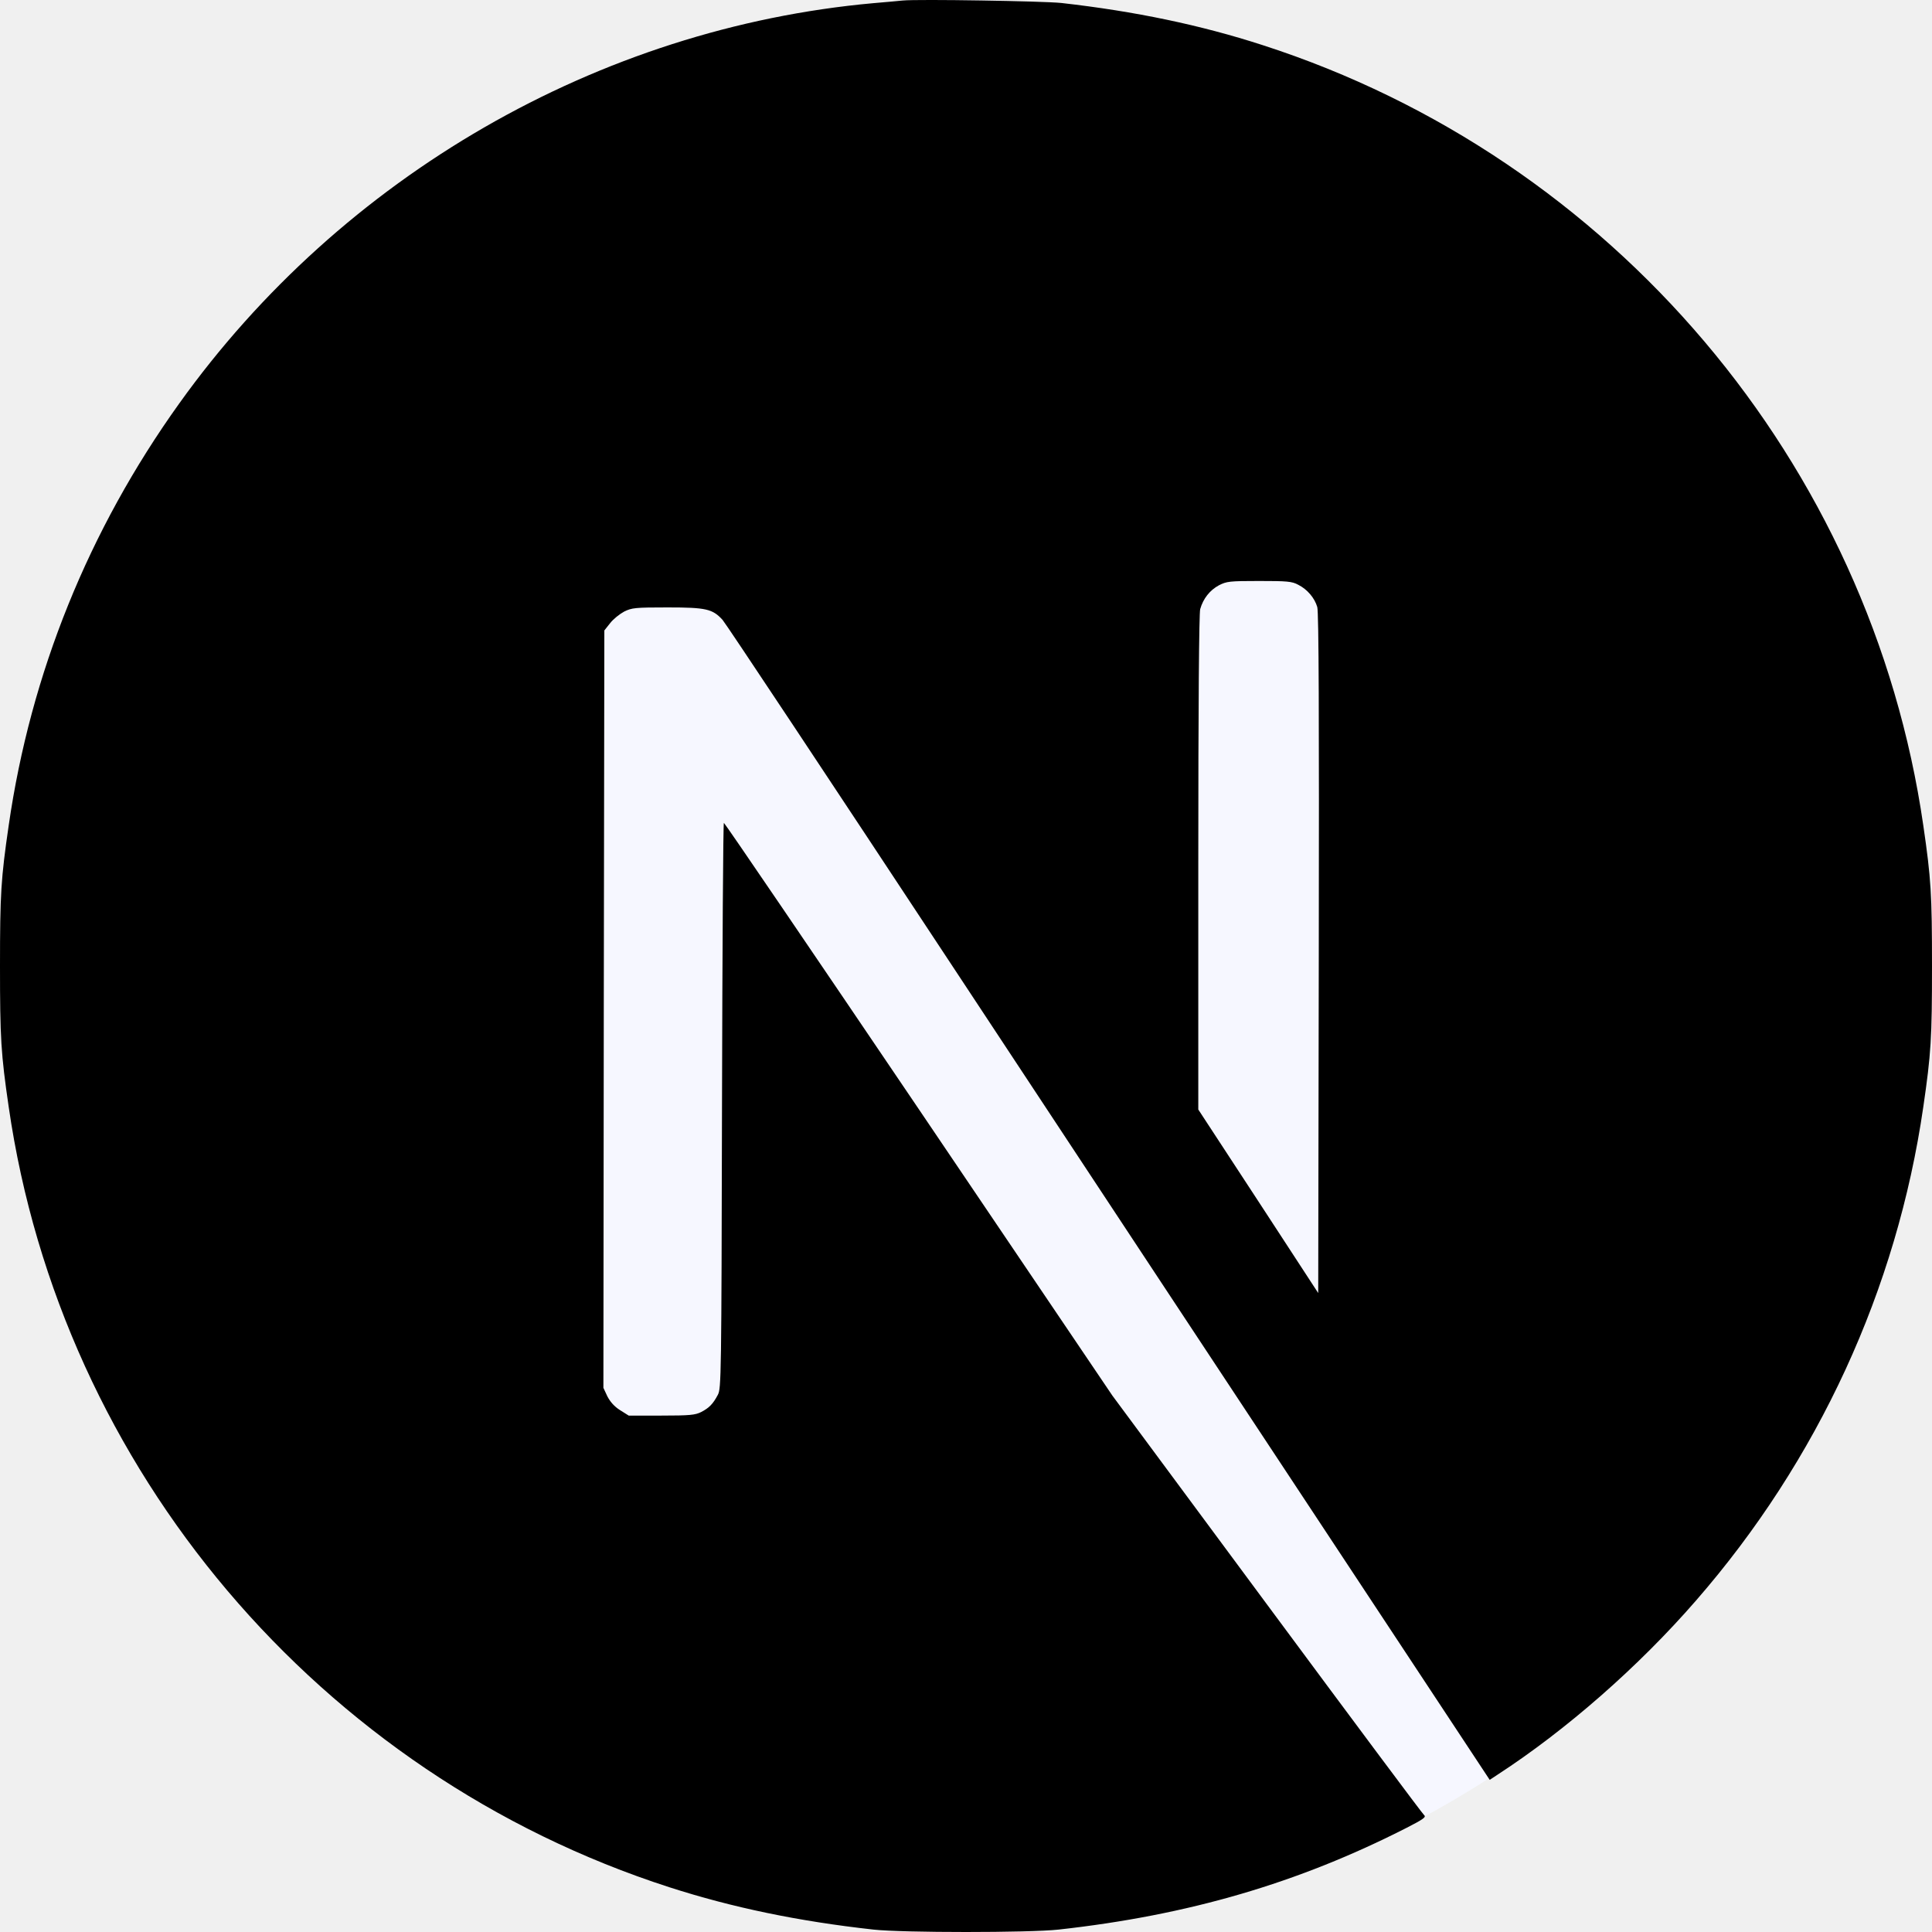
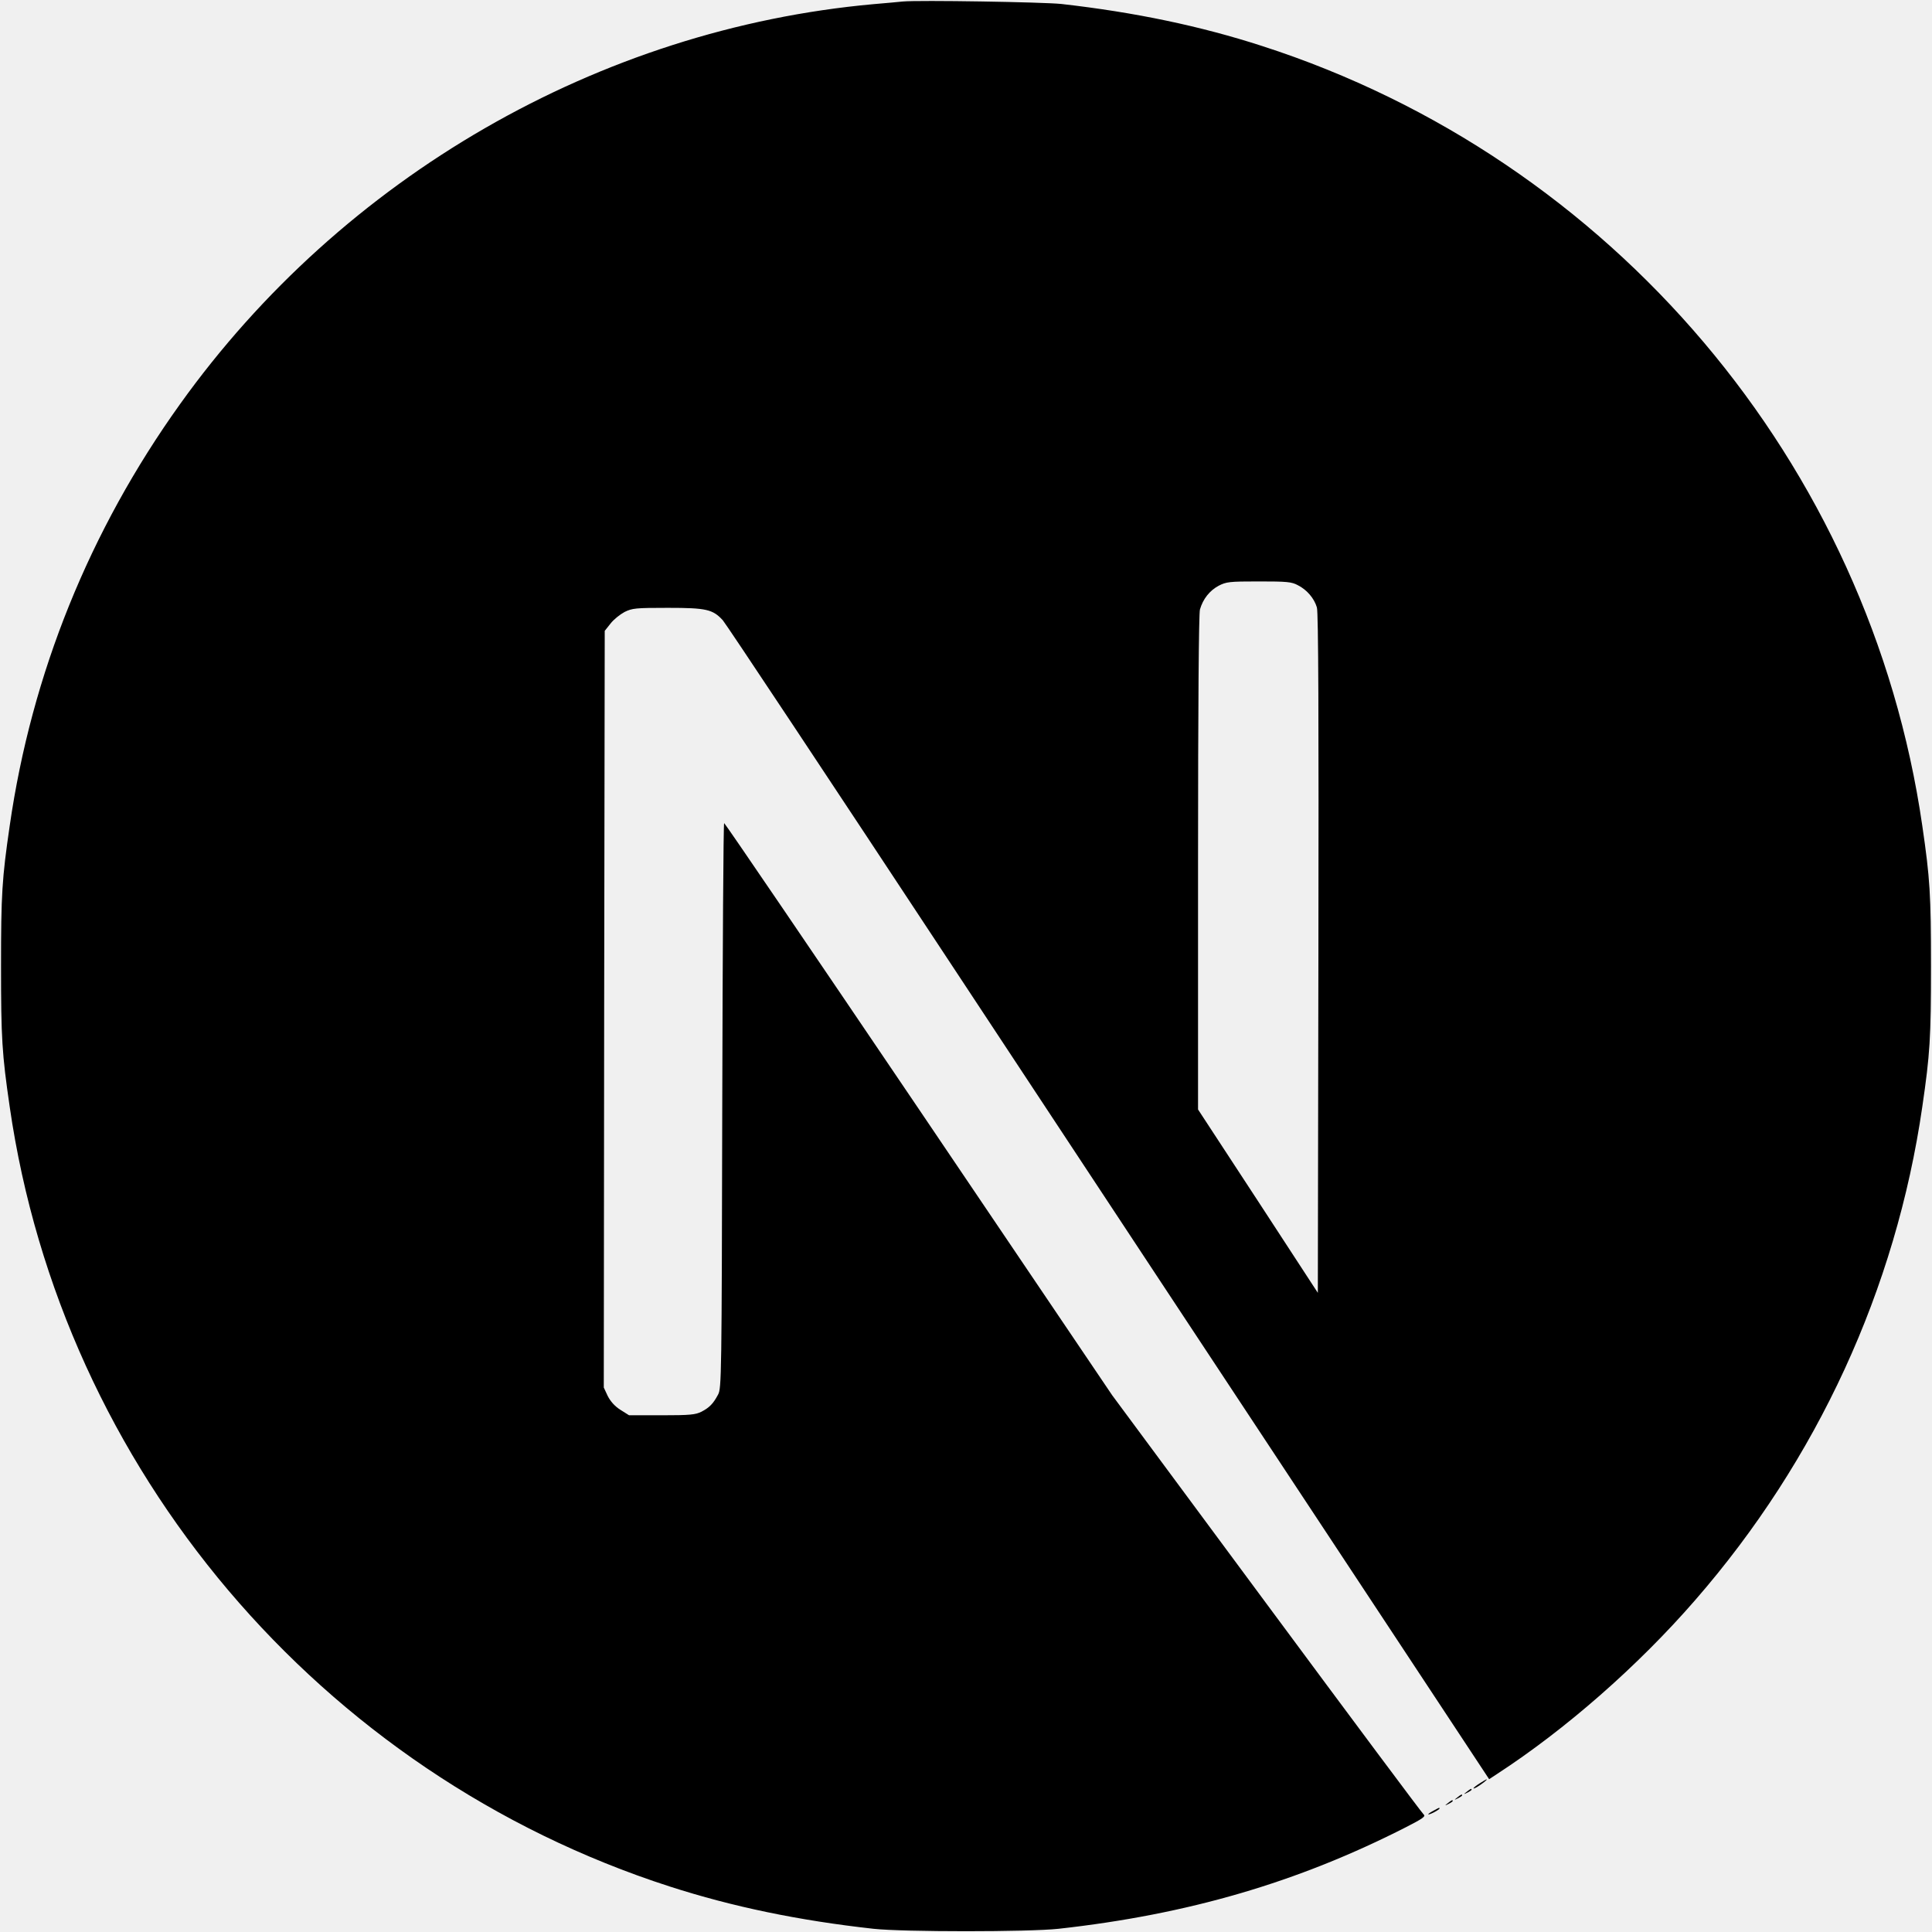
- <svg xmlns="http://www.w3.org/2000/svg" width="120" height="120" viewBox="0 0 120 120" fill="none">
-   <g clip-path="url(#clip0_689_79)">
-     <circle cx="60" cy="60" r="60" fill="#F6F7FF" />
-     <path d="M56.07 0.032C55.812 0.056 54.991 0.138 54.252 0.196C37.208 1.733 21.243 10.928 11.132 25.061C5.501 32.919 1.9 41.833 0.54 51.274C0.059 54.57 0 55.543 0 60.012C0 64.48 0.059 65.454 0.54 68.749C3.801 91.28 19.836 110.21 41.584 117.223C45.478 118.478 49.584 119.334 54.252 119.85C56.07 120.05 63.93 120.05 65.748 119.85C73.806 118.959 80.633 116.965 87.367 113.529C88.399 113.001 88.598 112.86 88.457 112.743C88.364 112.673 83.965 106.773 78.686 99.642L69.091 86.682L57.067 68.89C50.452 59.109 45.009 51.11 44.962 51.11C44.915 51.098 44.868 59.003 44.845 68.656C44.809 85.556 44.798 86.237 44.587 86.635C44.282 87.21 44.047 87.445 43.554 87.703C43.179 87.89 42.85 87.925 41.079 87.925H39.05L38.51 87.585C38.158 87.363 37.9 87.069 37.724 86.729L37.478 86.201L37.502 62.686L37.537 39.158L37.9 38.701C38.088 38.455 38.487 38.138 38.768 37.986C39.249 37.751 39.437 37.728 41.466 37.728C43.859 37.728 44.258 37.822 44.88 38.502C45.056 38.689 51.566 48.494 59.355 60.305C67.144 72.115 77.795 88.242 83.026 96.159L92.528 110.55L93.009 110.233C97.267 107.465 101.771 103.524 105.337 99.419C112.927 90.705 117.818 80.079 119.46 68.749C119.941 65.454 120 64.48 120 60.012C120 55.543 119.941 54.57 119.46 51.274C116.199 28.744 100.164 9.814 78.416 2.8C74.581 1.557 70.499 0.701 65.924 0.185C64.798 0.067 57.044 -0.062 56.07 0.032ZM80.633 36.32C81.197 36.602 81.654 37.141 81.818 37.704C81.912 38.009 81.936 44.53 81.912 59.226L81.877 80.314L78.158 74.614L74.428 68.914V53.584C74.428 43.674 74.475 38.103 74.546 37.833C74.733 37.176 75.144 36.66 75.707 36.355C76.188 36.109 76.364 36.086 78.205 36.086C79.941 36.086 80.246 36.109 80.633 36.32Z" fill="black" />
-   </g>
-   <defs>
-     <clipPath id="clip0_689_79">
-       <rect width="120" height="120" fill="white" />
-     </clipPath>
-   </defs>
+ <svg xmlns="http://www.w3.org/2000/svg" height="1024pt" viewBox=".5 -.2 1023 1024.1" width="1024pt">
+   <path d="m478.5.6c-2.2.2-9.2.9-15.5 1.4-145.3 13.1-281.4 91.5-367.6 212-48 67-78.7 143-90.3 223.5-4.1 28.1-4.6 36.4-4.6 74.5s.5 46.4 4.6 74.5c27.8 192.1 164.5 353.5 349.9 413.3 33.2 10.7 68.2 18 108 22.4 15.5 1.7 82.5 1.7 98 0 68.7-7.6 126.9-24.6 184.3-53.9 8.8-4.5 10.5-5.7 9.3-6.7-.8-.6-38.3-50.9-83.3-111.7l-81.8-110.5-102.5-151.7c-56.4-83.4-102.8-151.6-103.2-151.6-.4-.1-.8 67.3-1 149.6-.3 144.1-.4 149.9-2.2 153.3-2.6 4.9-4.6 6.9-8.8 9.1-3.2 1.6-6 1.9-21.1 1.9h-17.3l-4.6-2.9c-3-1.9-5.2-4.4-6.7-7.3l-2.1-4.5.2-200.5.3-200.6 3.1-3.9c1.6-2.1 5-4.8 7.4-6.1 4.1-2 5.7-2.2 23-2.2 20.4 0 23.8.8 29.1 6.6 1.5 1.6 57 85.2 123.4 185.9s157.2 238.2 201.8 305.7l81 122.7 4.1-2.7c36.3-23.6 74.7-57.2 105.1-92.2 64.7-74.3 106.4-164.9 120.4-261.5 4.1-28.1 4.6-36.4 4.6-74.5s-.5-46.4-4.6-74.5c-27.8-192.1-164.5-353.5-349.9-413.3-32.7-10.6-67.5-17.9-106.5-22.3-9.6-1-75.7-2.1-84-1.3zm209.4 309.4c4.8 2.4 8.7 7 10.1 11.8.8 2.6 1 58.2.8 183.5l-.3 179.8-31.7-48.6-31.8-48.6v-130.7c0-84.5.4-132 1-134.3 1.6-5.6 5.1-10 9.9-12.6 4.1-2.1 5.6-2.3 21.3-2.3 14.8 0 17.4.2 20.7 2z" />
+   <path d="m784.3 945.1c-3.5 2.2-4.6 3.7-1.5 2 2.2-1.3 5.8-4 5.2-4.1-.3 0-2 1-3.7 2.1zm-6.9 4.5c-1.8 1.4-1.8 1.5.4.4 1.2-.6 2.2-1.3 2.2-1.5 0-.8-.5-.6-2.6 1.1zm-5 3c-1.8 1.4-1.8 1.5.4.4 1.2-.6 2.2-1.3 2.2-1.5 0-.8-.5-.6-2.6 1.1zm-5 3c-1.8 1.4-1.8 1.5.4.4 1.2-.6 2.2-1.3 2.2-1.5 0-.8-.5-.6-2.6 1.1zm-7.6 4c-3.8 2-3.6 2.8.2.9 1.7-.9 3-1.8 3-2 0-.7-.1-.6-3.2 1.1z" />
</svg>
